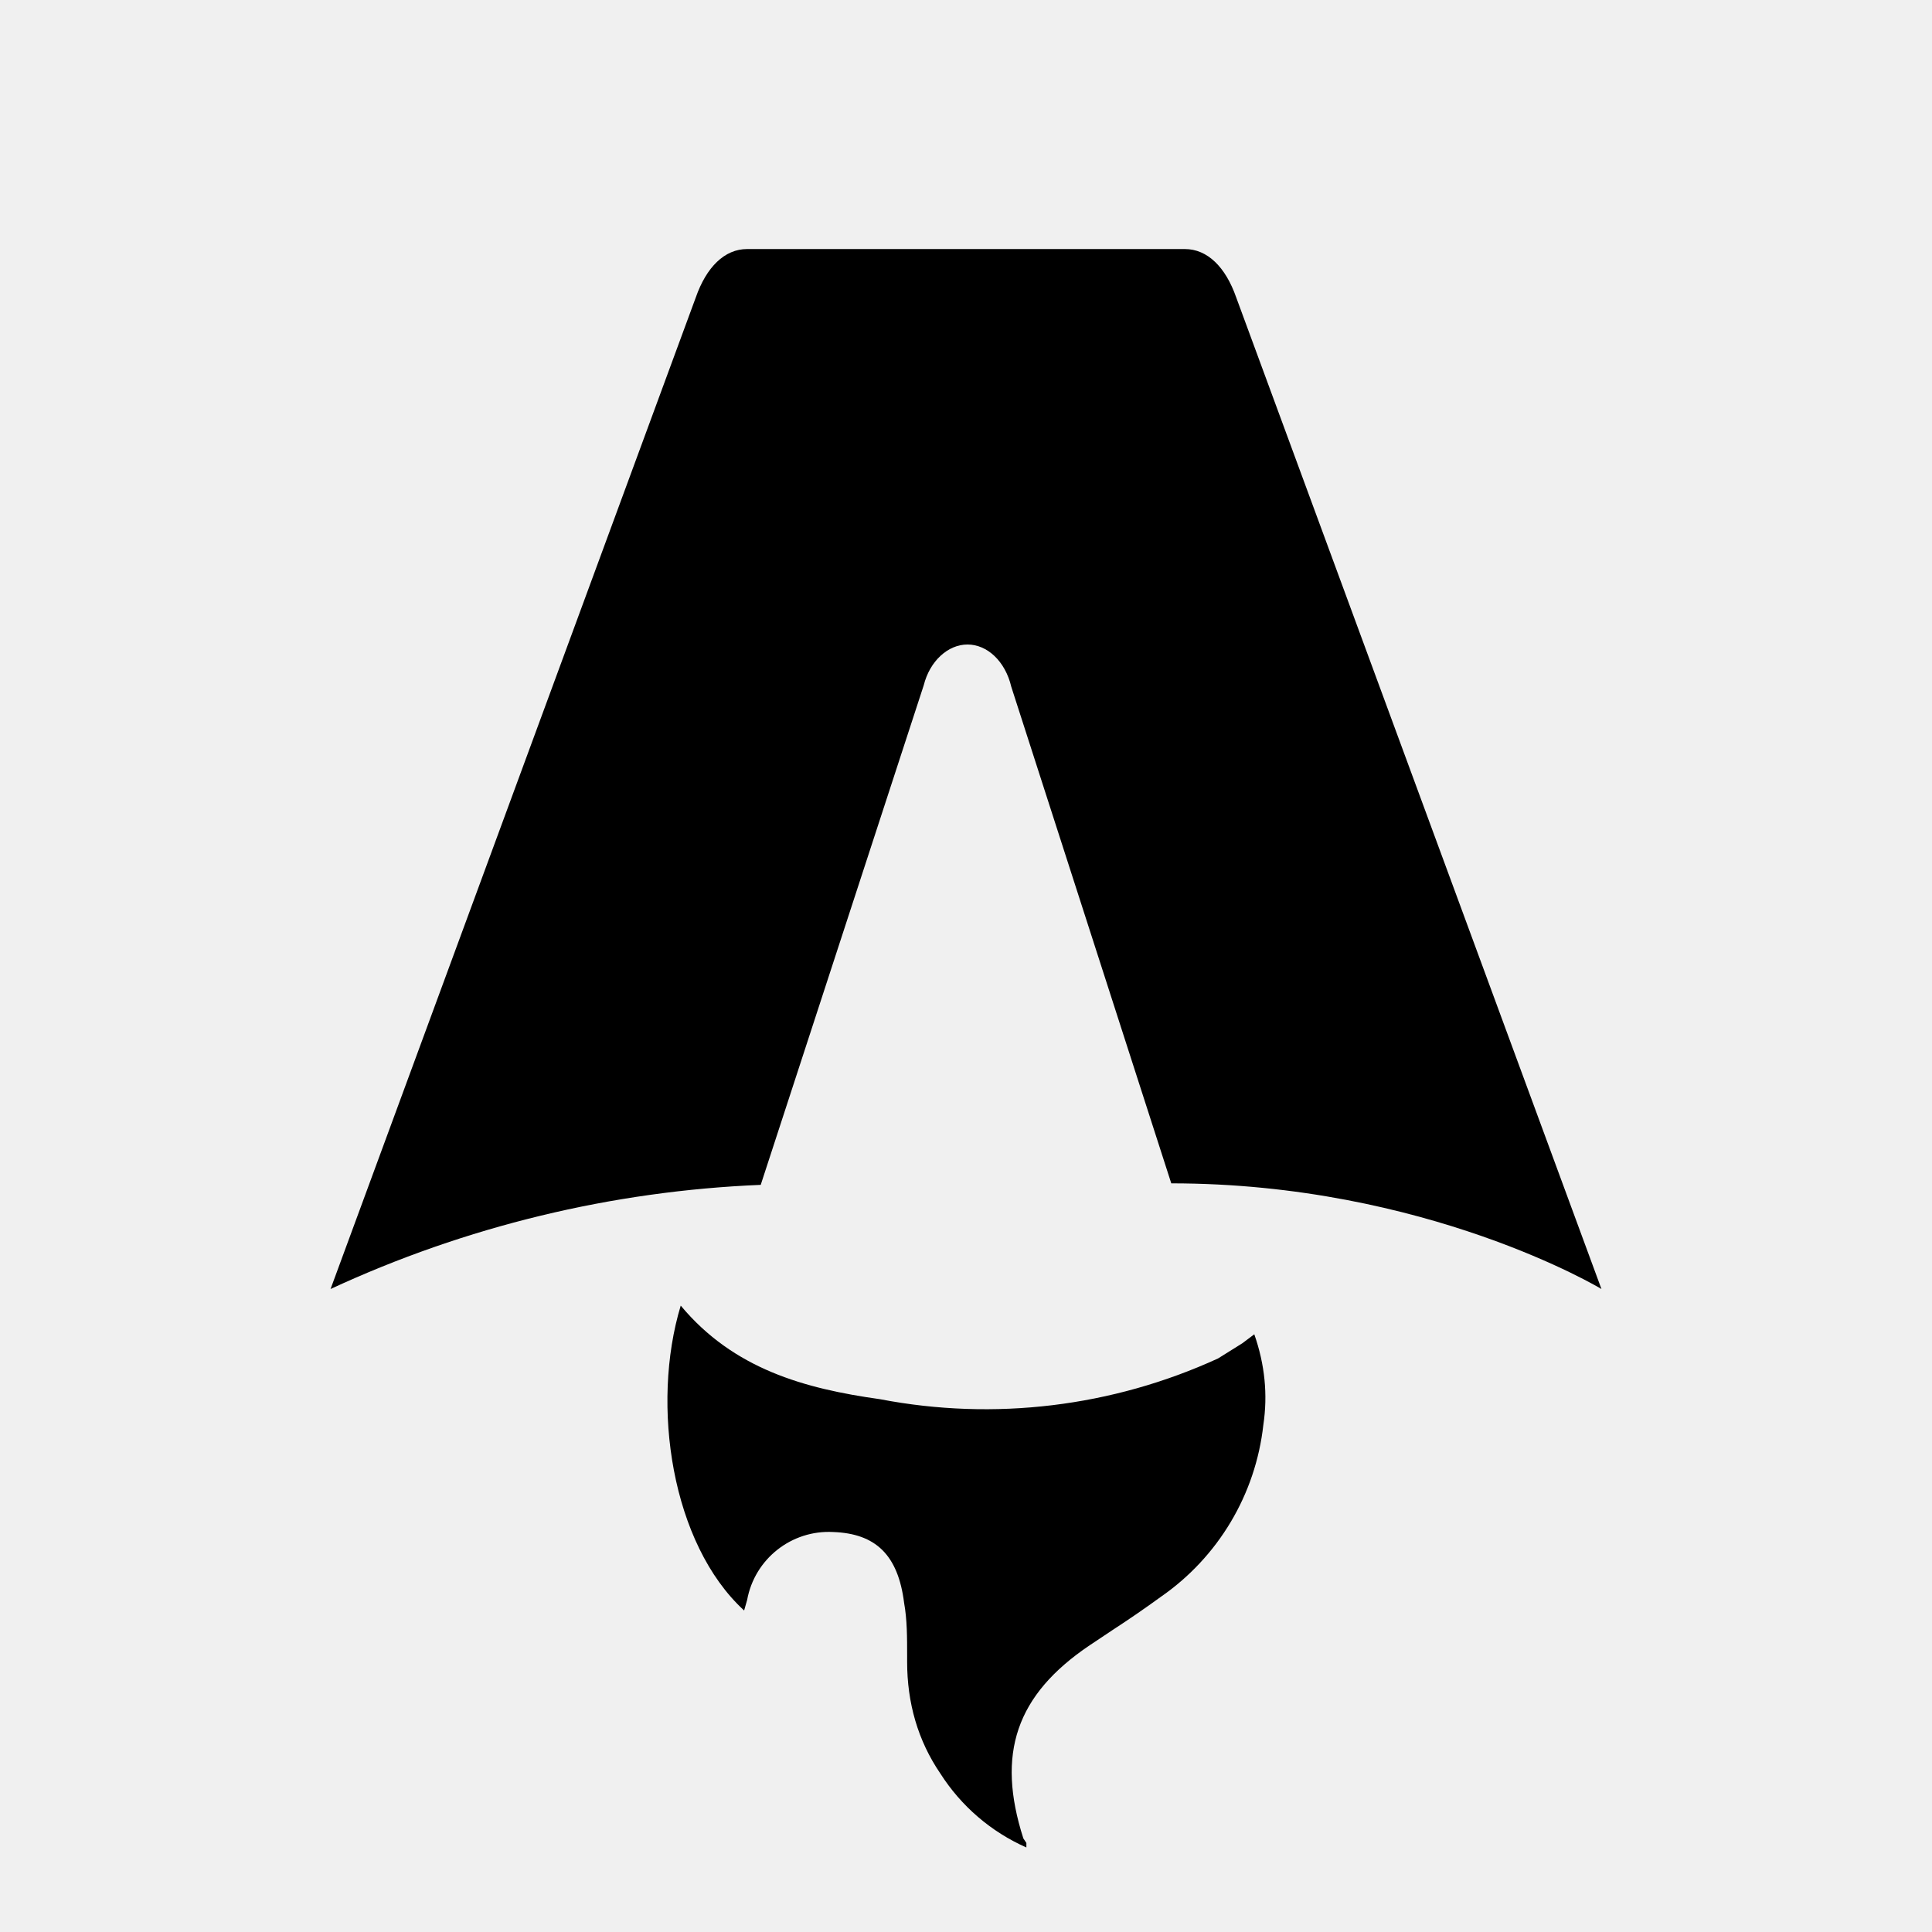
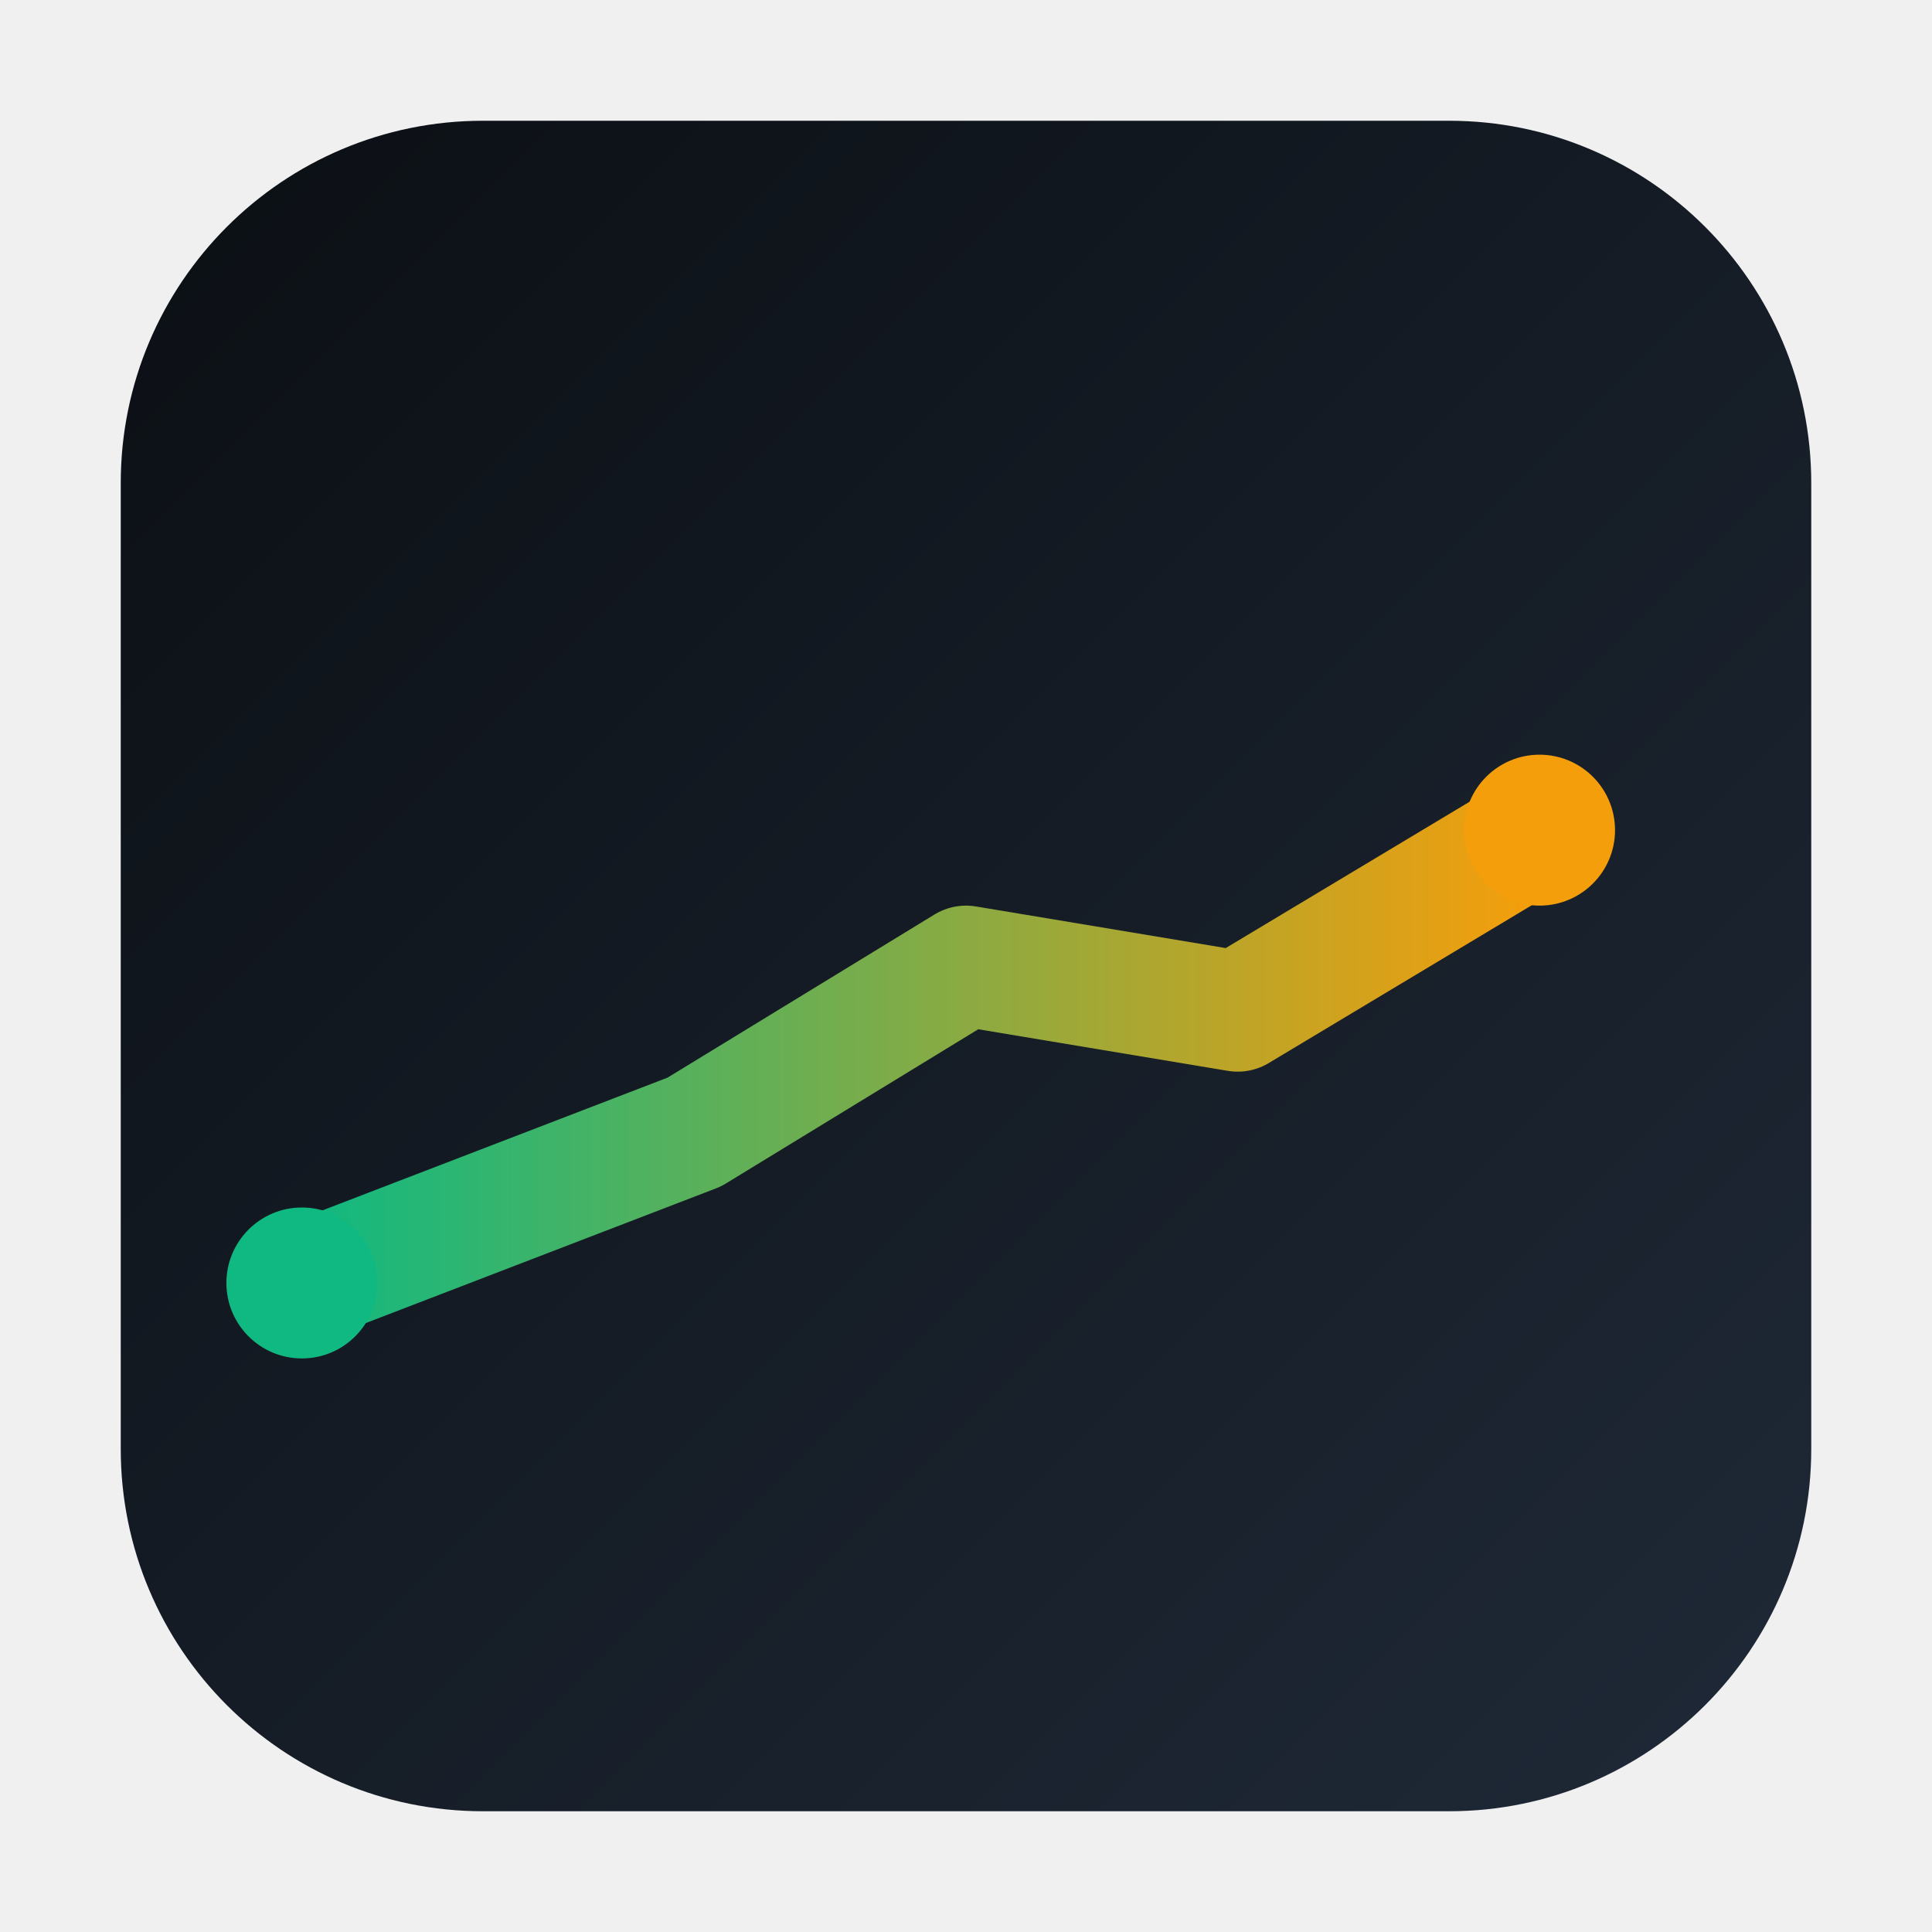
- <svg xmlns="http://www.w3.org/2000/svg" fill="none" viewBox="0 0 128 128">
-   <path d="M50.4 78.5a75.1 75.1 0 0 0-28.5 6.9l24.2-65.7c.7-2 1.9-3.2 3.4-3.2h29c1.5 0 2.7 1.2 3.4 3.2l24.2 65.7s-11.6-7-28.5-7L67 45.5c-.4-1.7-1.6-2.8-2.9-2.8-1.3 0-2.5 1.1-2.9 2.7L50.4 78.5Zm-1.1 28.2Zm-4.2-20.2c-2 6.6-.6 15.8 4.2 20.2a17.5 17.5 0 0 1 .2-.7 5.5 5.5 0 0 1 5.7-4.5c2.8.1 4.3 1.5 4.7 4.7.2 1.1.2 2.3.2 3.5v.4c0 2.7.7 5.2 2.2 7.4a13 13 0 0 0 5.7 4.9v-.3l-.2-.3c-1.8-5.6-.5-9.5 4.4-12.8l1.5-1a73 73 0 0 0 3.2-2.2 16 16 0 0 0 6.8-11.4c.3-2 .1-4-.6-6l-.8.6-1.6 1a37 37 0 0 1-22.4 2.7c-5-.7-9.7-2-13.2-6.2Z" />
-   <style>
-         path { fill: #000; }
-         @media (prefers-color-scheme: dark) {
-             path { fill: #FFF; }
-         }
-     </style>
+ <svg xmlns="http://www.w3.org/2000/svg" width="64" height="64" viewBox="0 0 256 256">
+   <defs>
+     <linearGradient id="g" x1="0" y1="0" x2="1" y2="1">
+       <stop offset="0%" stop-color="#0b0f14" />
+       <stop offset="100%" stop-color="#1f2937" />
+     </linearGradient>
+     <linearGradient id="e" x1="0" y1="0" x2="1" y2="0">
+       <stop offset="0%" stop-color="#10b981" />
+       <stop offset="100%" stop-color="#f59e0b" />
+     </linearGradient>
+   </defs>
+   <rect x="16" y="16" width="224" height="224" rx="48" fill="url(#g)" />
+   <polyline points="40,170 92,150 128,128 164,134 204,110" fill="none" stroke="url(#e)" stroke-width="16" stroke-linecap="round" stroke-linejoin="round" />
+   <circle cx="40" cy="170" r="10" fill="#10b981" />
+   <circle cx="204" cy="110" r="10" fill="#f59e0b" />
</svg>
